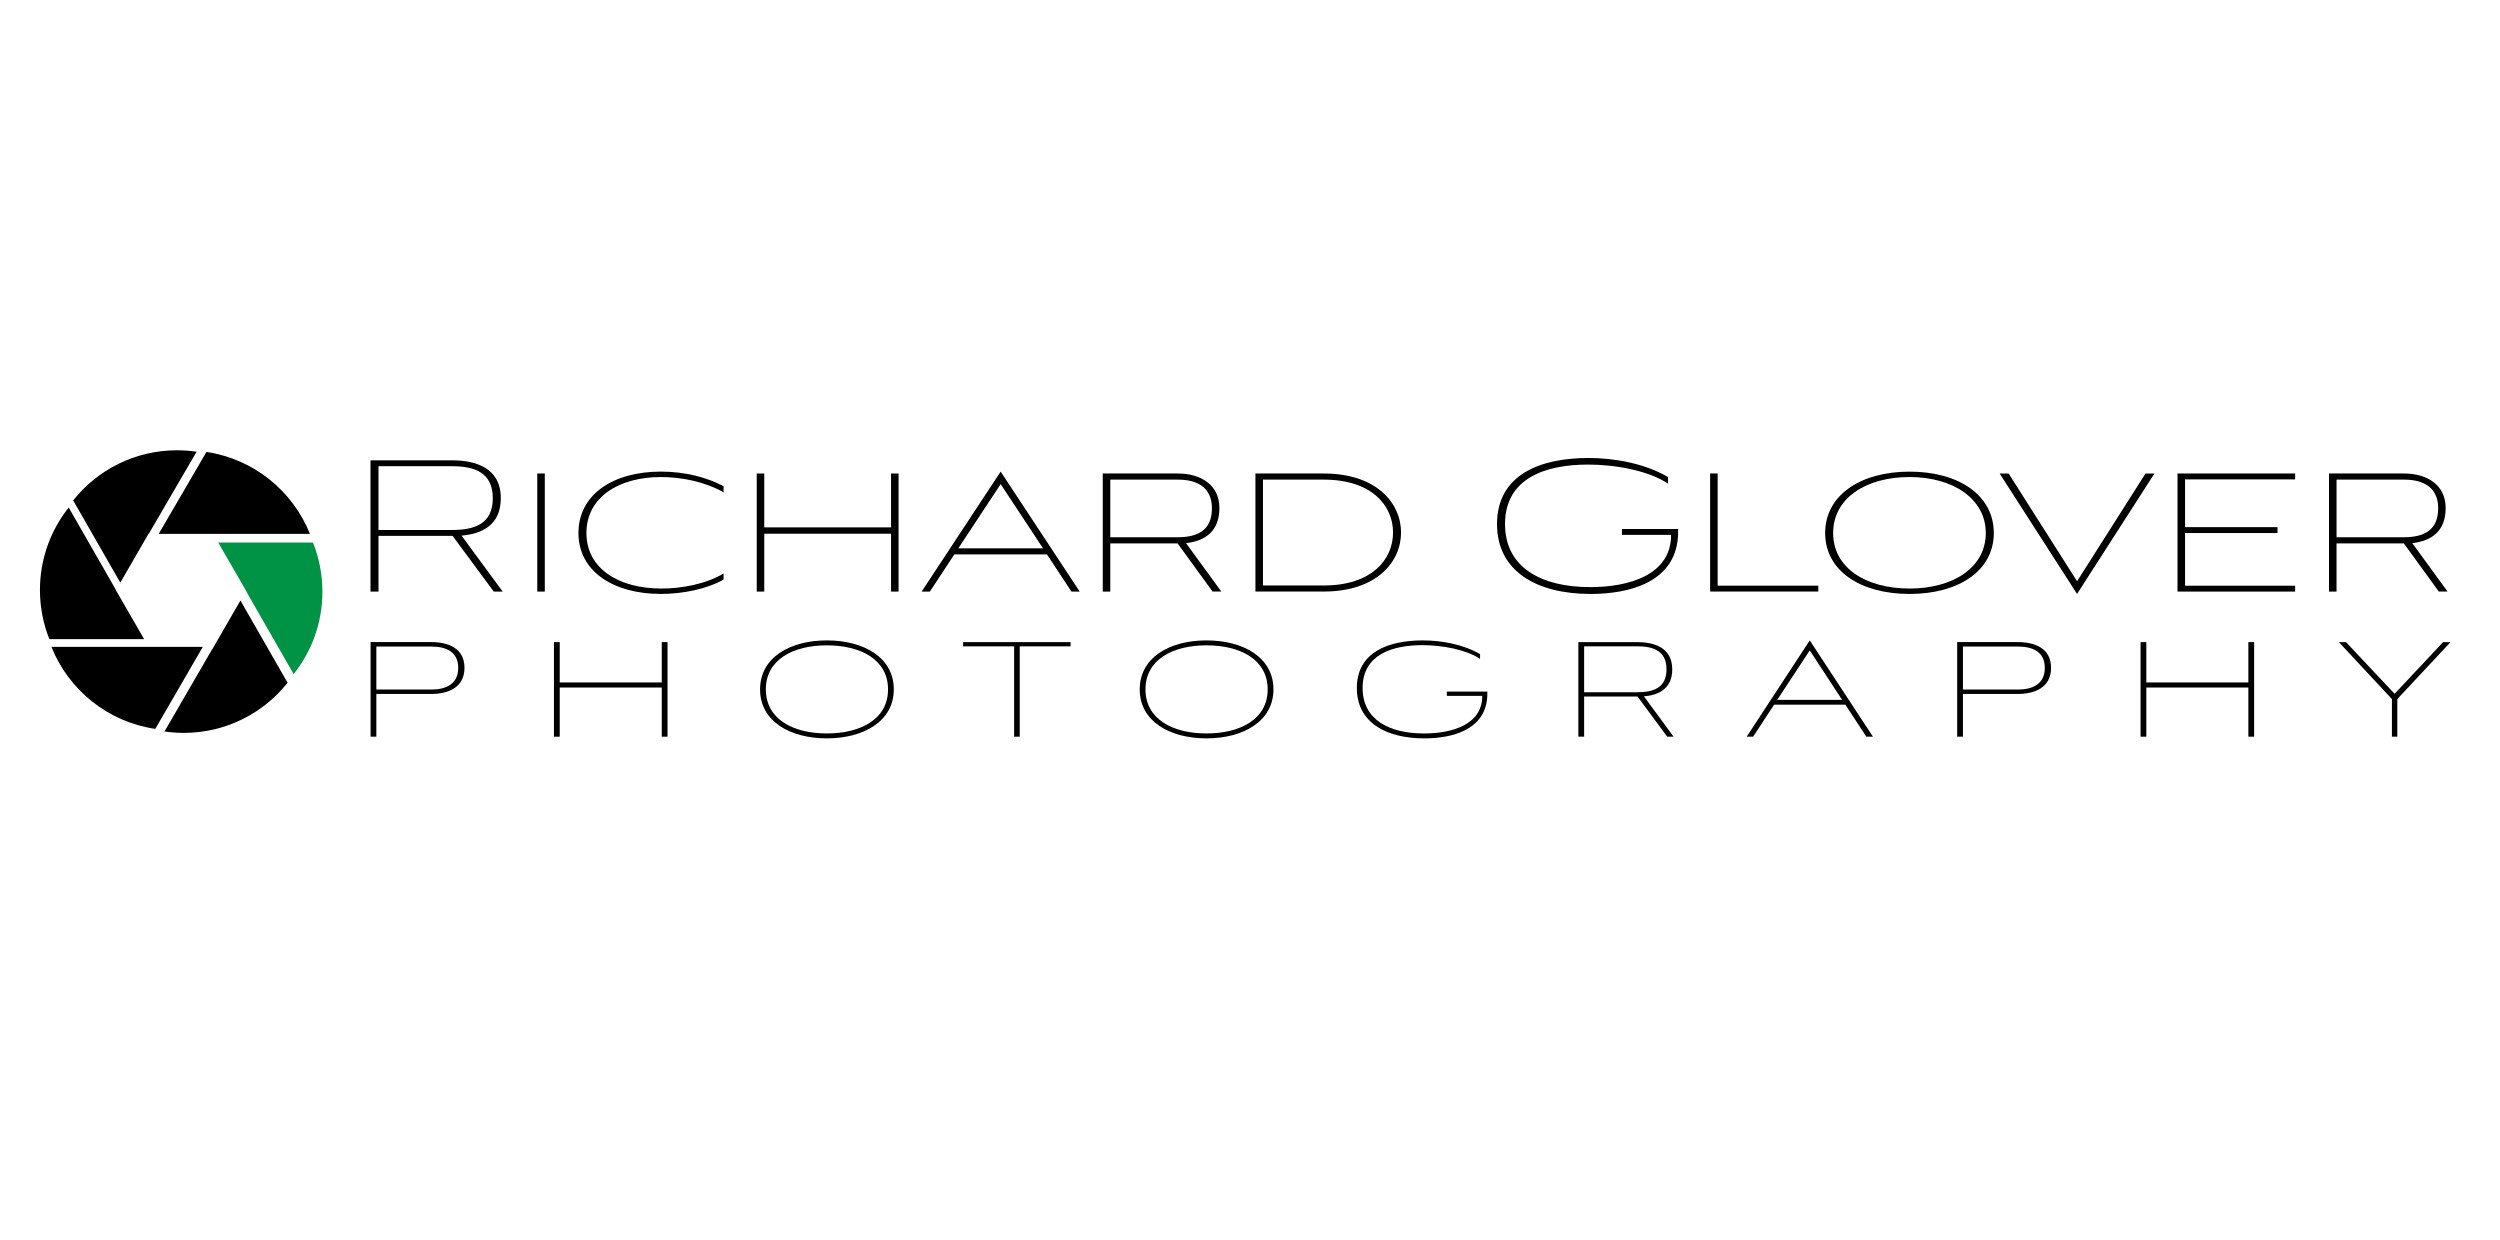
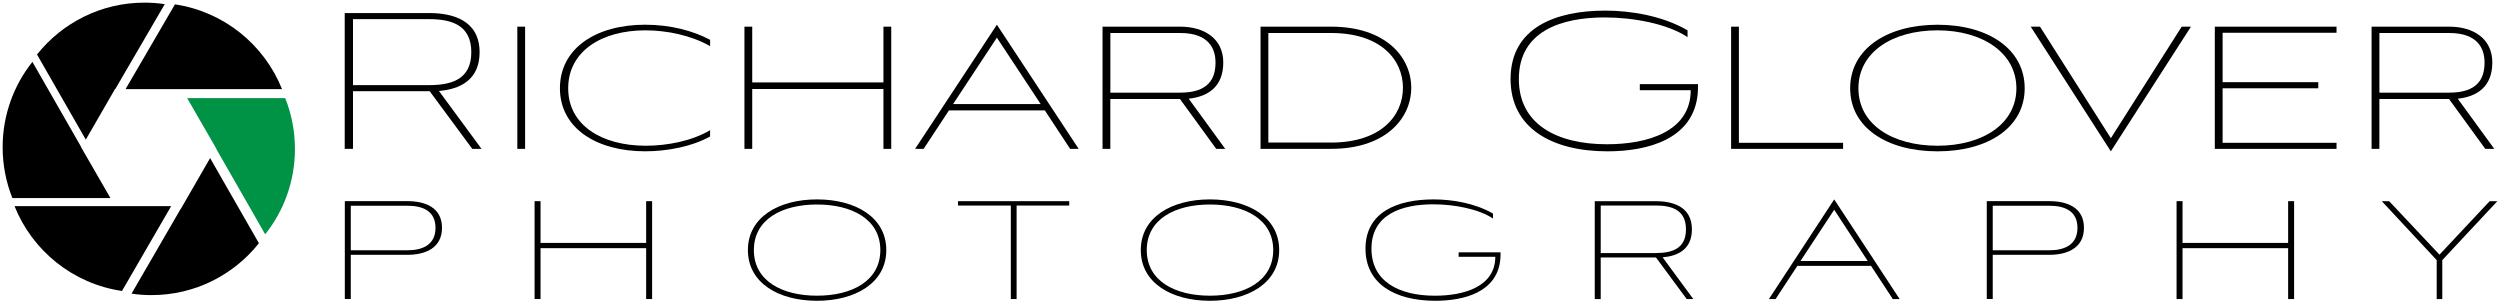
- <svg xmlns="http://www.w3.org/2000/svg" id="Layer_1" viewBox="0 0 980 486">
+ <svg xmlns="http://www.w3.org/2000/svg" id="Layer_1" viewBox="14.66 175.51 946.95 114.93">
  <defs>
    <style>.cls-1{fill:#009245;}</style>
  </defs>
  <path d="M193.55,231.9l-16.14-21.85h-29.04v21.85h-3.14v-51.45h32c8.94,0,19.09,2.77,19.09,14.85,0,10.6-7.56,14.02-15.4,14.66l16.14,21.95h-3.5ZM148.37,182.76v24.99h28.86c8.67,0,15.95-2.3,15.95-12.45s-7.28-12.54-15.95-12.54h-28.86Z" />
  <path d="M210.61,231.9v-46.29h2.95v46.29h-2.95Z" />
  <path d="M283.64,227.2c-6.73,3.78-16.14,5.62-24.62,5.62-18.44,0-32.27-8.76-32.27-23.88s13.65-24.07,32.27-24.07c9.68,0,18.16,2.3,24.62,5.72v2.4c-7.28-4.15-16.5-5.99-24.53-5.99-16.69,0-29.23,8.02-29.23,21.95s12.63,21.76,29.41,21.76c7.93,0,17.43-1.75,24.34-5.9v2.4Z" />
  <path d="M349.29,231.9v-22.68h-49.7v22.68h-2.95v-46.29h2.95v21.12h49.7v-21.12h2.95v46.29h-2.95Z" />
  <path d="M410.43,217.33h-36.33l-9.59,14.57h-3.23l30.98-47.03,30.98,47.03h-3.23l-9.59-14.57ZM375.67,214.94h33.19l-16.6-25.17-16.6,25.17Z" />
  <path d="M475.34,231.9l-13.74-18.9h-26.37v18.9h-2.95v-46.29h29.41c9.13,0,16.32,4.52,16.32,13.55s-5.53,12.91-13.09,13.74l13.83,18.99h-3.41ZM435.24,188.01v22.59h26.46c10.79,0,13.37-5.35,13.37-11.43,0-5.26-2.58-11.16-13.37-11.16h-26.46Z" />
  <path d="M492.13,231.9v-46.29h26.74c20.75,0,30.34,11.62,30.34,23.14s-9.59,23.14-30.34,23.14h-26.74ZM518.87,229.51c18.81,0,27.2-10.14,27.2-20.75s-8.39-20.75-27.2-20.75h-23.79v41.49h23.79Z" />
  <path d="M635.79,209.68v-2.3h22.04c0,1.01,0,2.4-.09,3.41-1.47,17.52-19.09,22.04-34.21,22.04-21.12,0-36.7-8.85-36.7-27.39,0-19.46,17.06-25.91,35.87-25.91,9.87,0,21.85,2.03,31.17,7.47v2.58c-7.56-5.07-20.56-7.47-31.35-7.47-16.41,0-32.55,5.16-32.55,23.33,0,17.15,14.38,24.71,33.38,24.71,15.31,0,31.72-4.79,31.72-20.47h-19.27Z" />
  <path d="M670.37,231.9v-46.29h2.95v43.98h39.46v2.3h-42.42Z" />
  <path d="M748.56,232.83c-19.36,0-33.1-9.13-33.1-23.88s13.74-24.07,33.1-24.07,33.01,9.31,33.01,24.07-13.74,23.88-33.01,23.88ZM748.56,187c-17.15,0-29.97,8.3-29.97,21.95s12.82,21.76,29.97,21.76,29.87-8.3,29.87-21.76-12.91-21.95-29.87-21.95Z" />
  <path d="M783.88,185.62h3.5l26.83,42.23,26.83-42.23h3.5l-30.34,47.21-30.34-47.21Z" />
  <path d="M853.59,231.9v-46.29h46.1v2.31h-43.15v18.72h36.24v2.31h-36.24v20.65h43.15v2.3h-46.1Z" />
  <path d="M956.03,231.9l-13.74-18.9h-26.37v18.9h-2.95v-46.29h29.41c9.13,0,16.32,4.52,16.32,13.55s-5.53,12.91-13.09,13.74l13.83,18.99h-3.41ZM915.93,188.01v22.59h26.46c10.79,0,13.37-5.35,13.37-11.43,0-5.26-2.58-11.16-13.37-11.16h-26.46Z" />
  <path d="M147.53,272.03v16.74h-2.26v-37.07h23.72c6.71,0,13.09,2.39,13.09,10.1s-6.38,10.23-13.09,10.23h-21.46ZM147.53,253.43v16.88h21.46c5.91,0,10.63-2.19,10.63-8.5s-4.72-8.37-10.63-8.37h-21.46Z" />
  <path d="M259.41,288.78v-19.27h-40v19.27h-2.26v-37.07h2.26v15.81h40v-15.81h2.26v37.07h-2.26Z" />
  <path d="M324.13,289.44c-14.48,0-26.18-6.71-26.18-19.2s11.69-19.2,26.18-19.2,26.24,6.71,26.24,19.2-11.83,19.2-26.24,19.2ZM324.13,252.97c-13.22,0-23.92,5.58-23.92,17.27s10.7,17.27,23.92,17.27,23.98-5.58,23.98-17.27-10.76-17.27-23.98-17.27Z" />
  <path d="M397.54,288.78v-35.41h-20v-1.66h42.12v1.66h-19.93v35.41h-2.19Z" />
  <path d="M472.95,289.44c-14.48,0-26.18-6.71-26.18-19.2s11.69-19.2,26.18-19.2,26.24,6.71,26.24,19.2-11.83,19.2-26.24,19.2ZM472.95,252.97c-13.22,0-23.92,5.58-23.92,17.27s10.7,17.27,23.92,17.27,23.98-5.58,23.98-17.27-10.76-17.27-23.98-17.27Z" />
  <path d="M567.16,272.76v-1.66h15.88c0,.73,0,1.73-.07,2.46-1.06,12.62-13.75,15.88-24.65,15.88-15.21,0-26.44-6.38-26.44-19.73,0-14.02,12.29-18.67,25.84-18.67,7.11,0,15.75,1.46,22.46,5.38v1.86c-5.45-3.65-14.82-5.38-22.59-5.38-11.83,0-23.45,3.72-23.45,16.81,0,12.36,10.36,17.81,24.05,17.81,11.03,0,22.86-3.45,22.86-14.75h-13.89Z" />
  <path d="M653.54,288.78l-11.63-15.75h-20.93v15.75h-2.26v-37.07h23.05c6.45,0,13.75,1.99,13.75,10.7,0,7.64-5.45,10.1-11.1,10.56l11.63,15.81h-2.53ZM620.98,253.36v18h20.8c6.25,0,11.49-1.66,11.49-8.97s-5.25-9.04-11.49-9.04h-20.8Z" />
  <path d="M723.36,276.22h-27.9l-8.24,12.56h-2.52l24.72-37.74,24.78,37.74h-2.59l-8.24-12.56ZM696.66,274.36h25.45l-12.69-19.4-12.76,19.4Z" />
  <path d="M769.47,272.03v16.74h-2.26v-37.07h23.72c6.71,0,13.09,2.39,13.09,10.1s-6.38,10.23-13.09,10.23h-21.46ZM769.47,253.43v16.88h21.46c5.91,0,10.63-2.19,10.63-8.5s-4.72-8.37-10.63-8.37h-21.46Z" />
  <path d="M881.36,288.78v-19.27h-40v19.27h-2.26v-37.07h2.26v15.81h40v-15.81h2.26v37.07h-2.26Z" />
  <path d="M937.63,288.78v-14.75l-20.8-22.32h2.79l19.07,20.26,19-20.26h2.92l-20.86,22.32v14.75h-2.13Z" />
  <path d="M58.24,209.2h.11l18.72-32.12c-2.51-.37-5.08-.57-7.7-.57-16.48,0-31.17,7.68-40.69,19.65l18.48,32.24,11.08-19.2Z" />
  <path d="M84.35,209.28h37.14c-6.74-16.86-22.06-29.37-40.56-32.12l-18.72,32.12h22.14Z" />
  <path d="M45.37,231.26l.04-.07-18.48-32.24c-7.05,8.87-11.27,20.09-11.27,32.31,0,6.81,1.31,13.31,3.69,19.27h37.14l-11.12-19.27Z" />
  <path d="M83.16,254.6h-.05l-18.63,32.14c2.47.36,4.99.55,7.56.55,16.48,0,31.17-7.68,40.69-19.65l-18.48-32.24-11.08,19.2Z" />
  <path class="cls-1" d="M122.69,212.68h-37.14l11.12,19.27-.04.07,18.48,32.24c7.05-8.87,11.27-20.09,11.27-32.31,0-6.81-1.31-13.31-3.69-19.27Z" />
  <path d="M57.3,253.58H20.16c6.76,16.91,22.14,29.43,40.71,32.14l18.63-32.14h-22.2Z" />
</svg>
